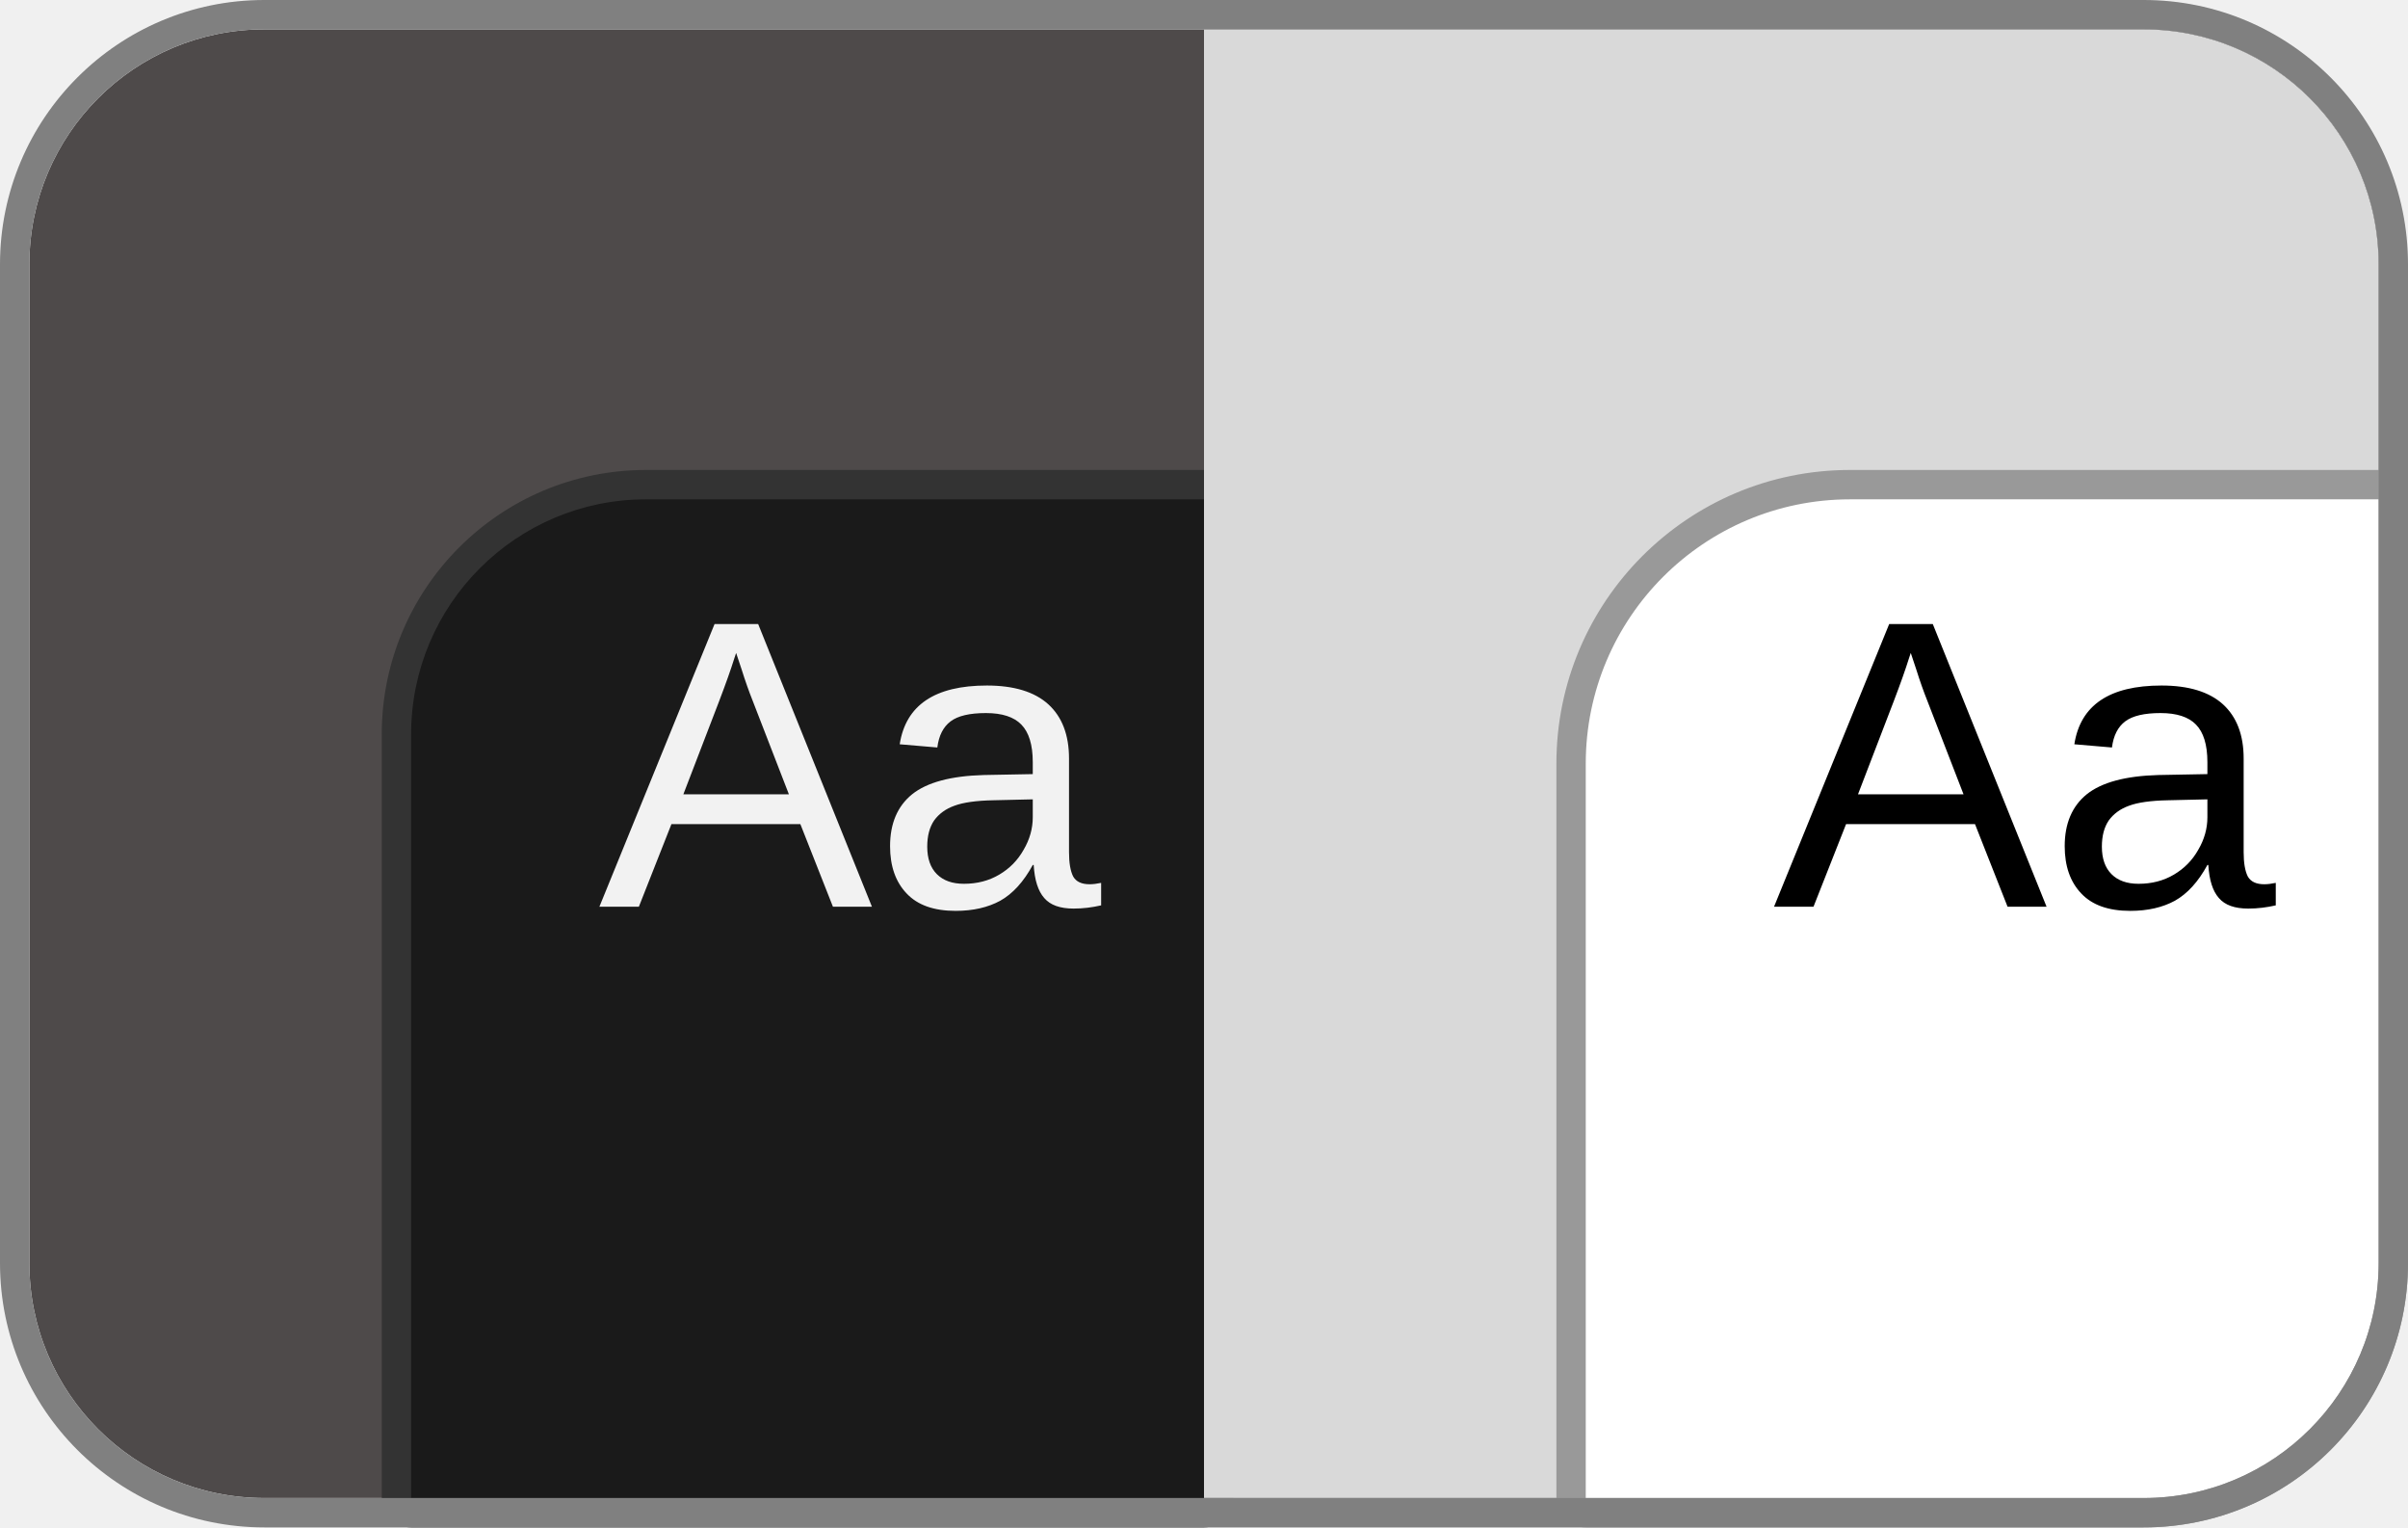
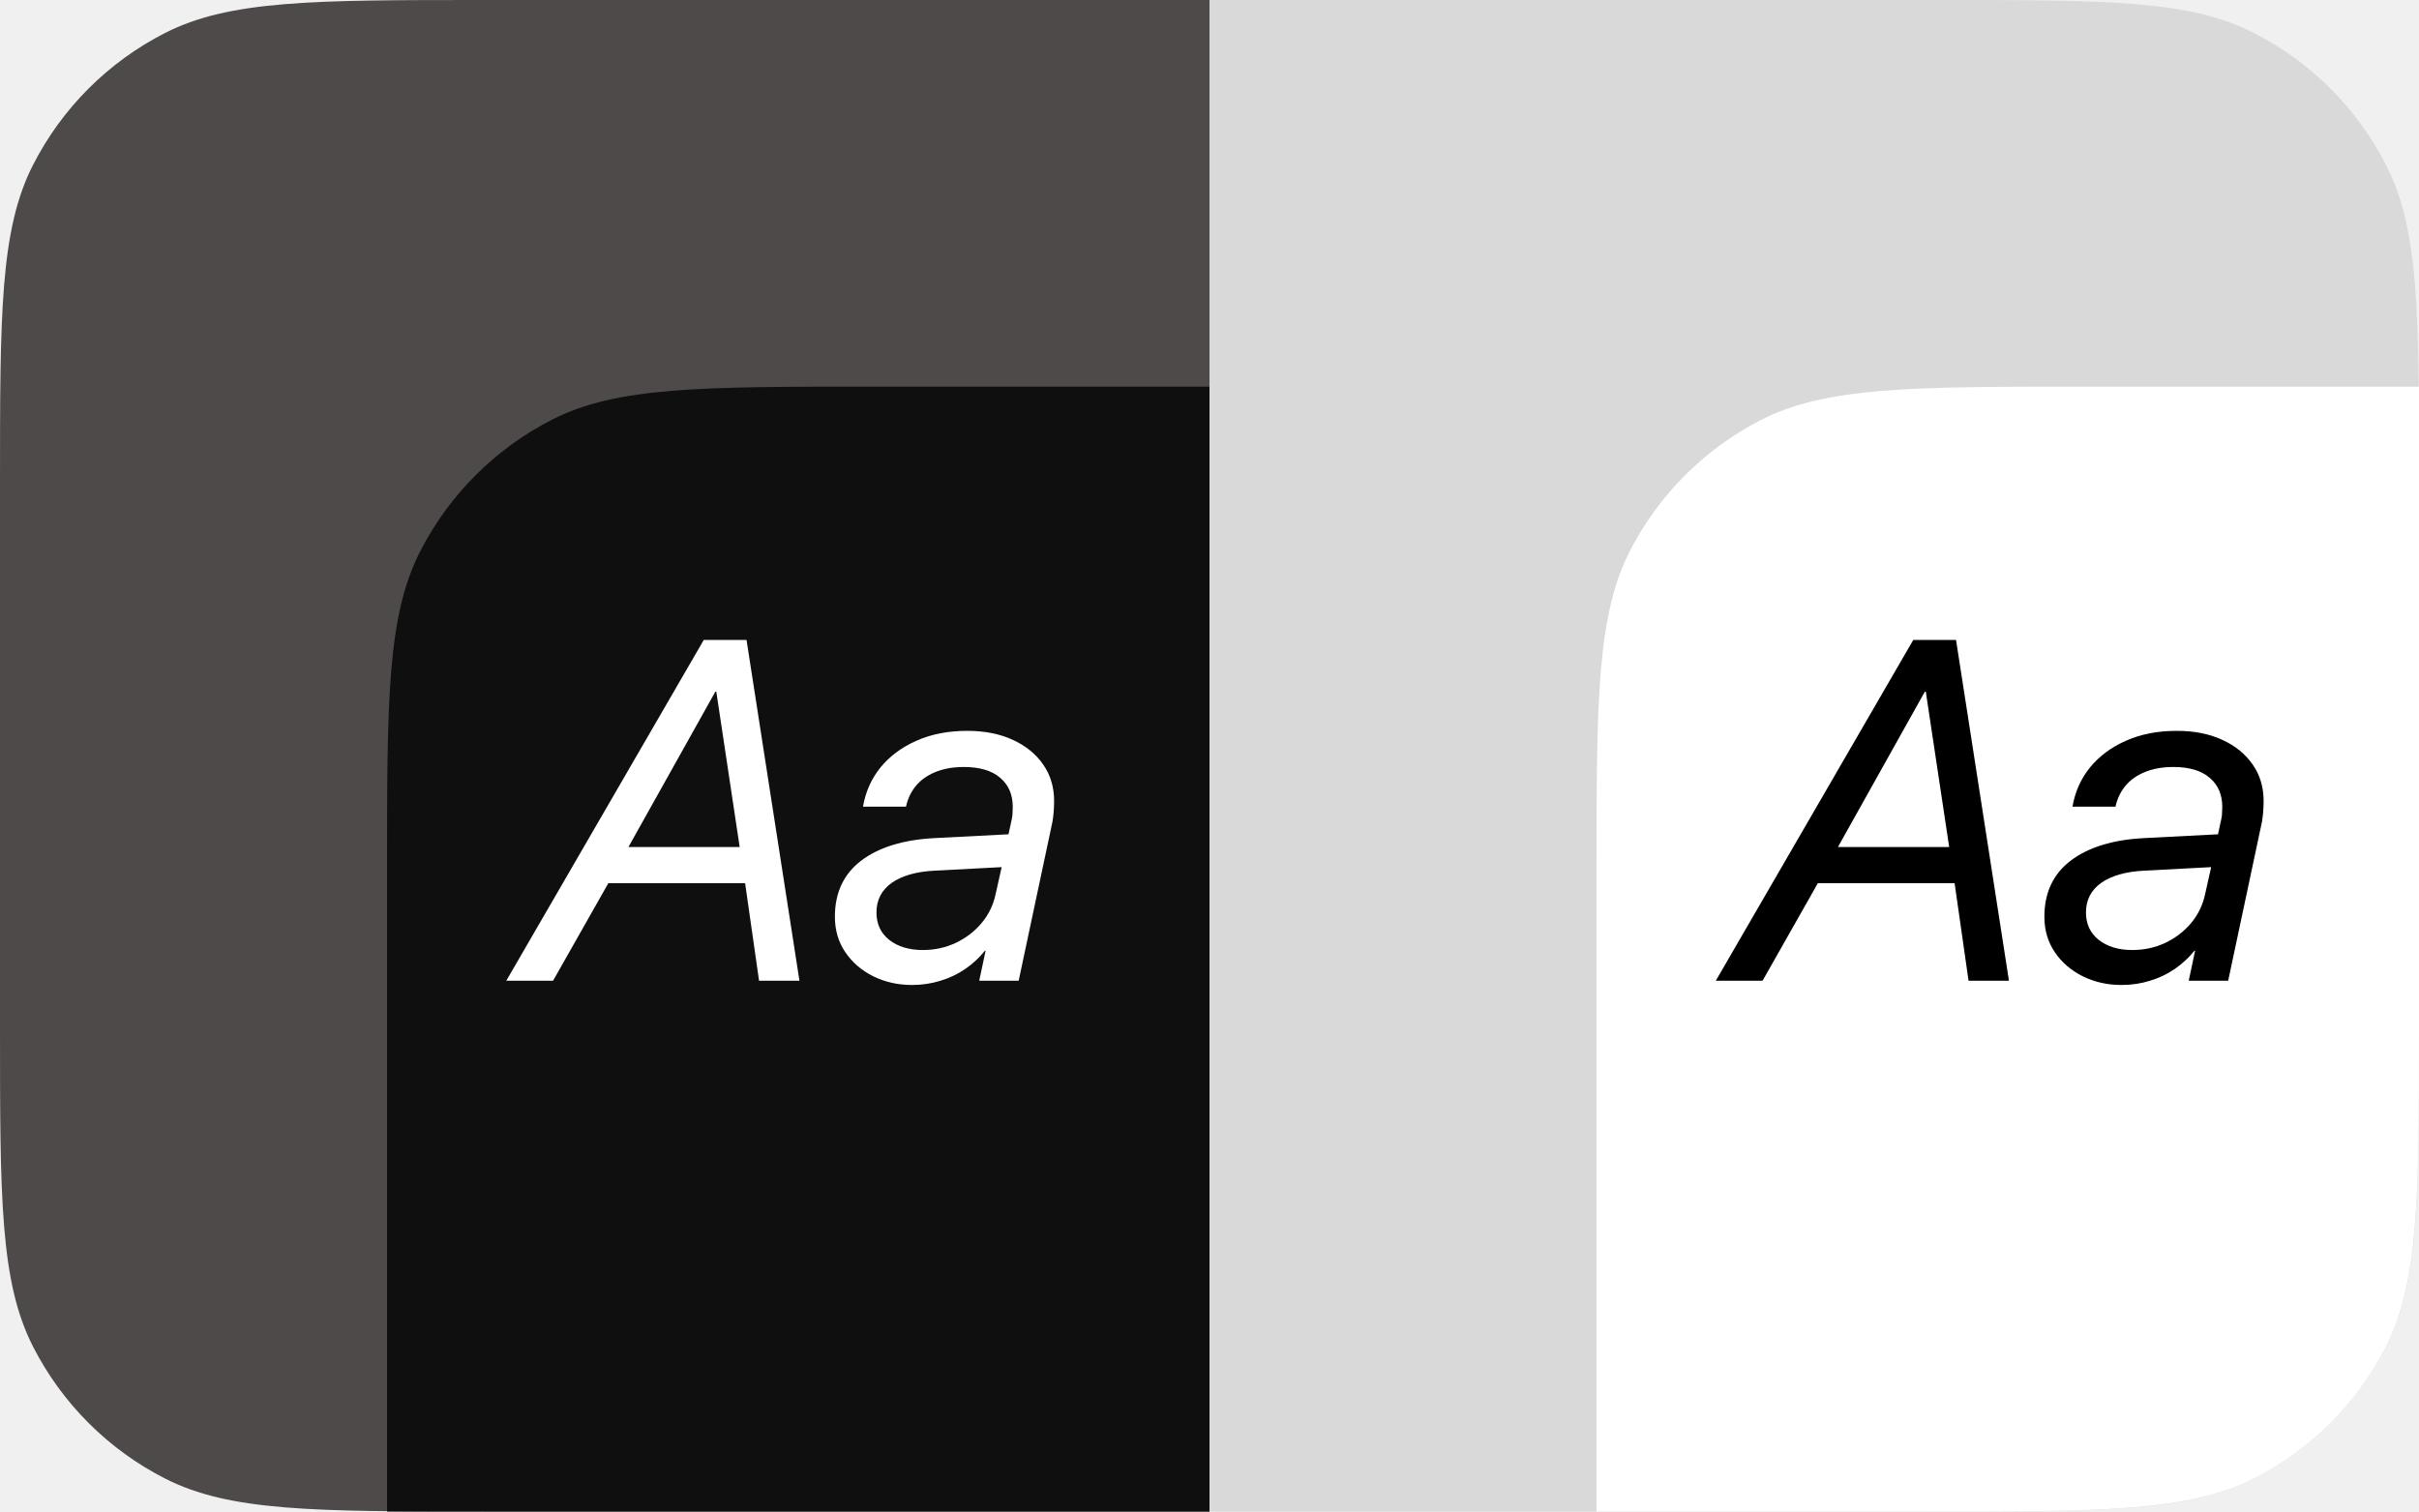
- <svg xmlns="http://www.w3.org/2000/svg" viewBox="0 0 82 52">
-   <defs>
-     <style>.cls-1{fill:#4e4a4a;}.cls-2{fill:#1a1a1a;}.cls-3{fill:#333;}.cls-4,.cls-8{font-size:14px;font-family:ArialMT, Arial;}.cls-4{fill:#f2f2f2;}.cls-5{fill:#d9d9d9;}.cls-6{fill:#fff;}.cls-7{fill:#999;}.cls-9{fill:gray;}</style>
-   </defs>
-   <g id="Layer_2" data-name="Layer 2">
-     <g id="Layer_3" data-name="Layer 3">
-       <g id="fill">
-         <rect class="cls-1" x="1" y="1" width="80" height="50" rx="8" />
-       </g>
-       <g id="small">
-         <path class="cls-2" d="M14,51.5a.5.5,0,0,1-.5-.5V25A8.51,8.51,0,0,1,22,16.5H41a.5.5,0,0,1,.5.5V51a.5.5,0,0,1-.5.5Z" />
-         <path class="cls-3" d="M41,17V51H14V25a8,8,0,0,1,8-8H41m0-1H22a9,9,0,0,0-9,9V51a1,1,0,0,0,1,1H41a1,1,0,0,0,1-1V17a1,1,0,0,0-1-1Z" />
-       </g>
-       <text class="cls-4" transform="translate(20.38 30.87)">Aa</text>
-       <path id="lgihtfill" class="cls-5" d="M41,1H73a8,8,0,0,1,8,8V43a8,8,0,0,1-8,8H41a0,0,0,0,1,0,0V1A0,0,0,0,1,41,1Z" />
-       <g id="small-2" data-name="small">
-         <path class="cls-6" d="M54,51.5a.5.5,0,0,1-.5-.5V26A9.51,9.51,0,0,1,63,16.5H81a.5.5,0,0,1,.5.5V43A8.51,8.51,0,0,1,73,51.5Z" />
-         <path class="cls-7" d="M81,17V43a8,8,0,0,1-8,8H54V26a9,9,0,0,1,9-9H81m0-1H63A10,10,0,0,0,53,26V51a1,1,0,0,0,1,1H73a9,9,0,0,0,9-9V17a1,1,0,0,0-1-1Z" />
-       </g>
-       <text id="lightAa" class="cls-8" transform="translate(60.38 30.87)">Aa</text>
-       <g id="stroke">
-         <path class="cls-9" d="M73,1a8,8,0,0,1,8,8V43a8,8,0,0,1-8,8H9a8,8,0,0,1-8-8V9A8,8,0,0,1,9,1H73m0-1H9A9,9,0,0,0,0,9V43a9,9,0,0,0,9,9H73a9,9,0,0,0,9-9V9a9,9,0,0,0-9-9Z" />
-       </g>
-     </g>
-   </g>
+ <svg xmlns="http://www.w3.org/2000/svg" width="160" height="100" viewBox="0 0 160 100" fill="none">
+   <path d="M0 32C0 20.799 0 15.198 2.18 10.92C4.097 7.157 7.157 4.097 10.92 2.18C15.198 0 20.799 0 32 0H80V100H32C20.799 100 15.198 100 10.92 97.82C7.157 95.903 4.097 92.843 2.18 89.08C0 84.802 0 79.201 0 68V32Z" fill="#4E4A4A" />
+   <path d="M25.6 57.581C25.6 46.38 25.6 40.78 27.78 36.502C29.697 32.738 32.757 29.679 36.52 27.761C40.798 25.581 46.399 25.581 57.6 25.581H80V100H25.6V57.581Z" fill="#0F0F0F" />
+   <path d="M80 0H128.2C139.212 0 144.719 0 148.94 2.109C152.814 4.045 155.955 7.186 157.891 11.06C160 15.281 160 20.788 160 31.8V68.2C160 79.212 160 84.719 157.891 88.94C155.955 92.814 152.814 95.955 148.94 97.891C144.719 100 139.212 100 128.2 100H80V0Z" fill="#D9D9D9" />
+   <path d="M105.6 57.781C105.6 46.392 105.6 40.697 107.852 36.362C109.749 32.709 112.728 29.731 116.38 27.833C120.715 25.581 126.41 25.581 137.8 25.581H160V67.8C160 79.19 160 84.885 157.748 89.219C155.851 92.872 152.872 95.851 149.219 97.748C144.885 100 139.19 100 127.8 100H105.6V57.781Z" fill="white" />
+   <path d="M127.316 45.759L121.566 56.04H128.925L127.378 45.759H127.316ZM130.206 64.884L129.284 58.431H120.238L116.581 64.884H113.488L126.55 42.337H129.378L132.878 64.884H130.206ZM141.034 62.852C141.816 62.852 142.54 62.696 143.206 62.384C143.873 62.071 144.441 61.639 144.909 61.087C145.378 60.535 145.691 59.899 145.847 59.181L146.253 57.368L141.816 57.602C140.597 57.665 139.649 57.936 138.972 58.415C138.305 58.894 137.972 59.545 137.972 60.368C137.972 61.129 138.253 61.733 138.816 62.181C139.389 62.629 140.128 62.852 141.034 62.852ZM140.316 65.165C139.389 65.165 138.534 64.972 137.753 64.587C136.982 64.201 136.368 63.67 135.909 62.993C135.451 62.316 135.222 61.535 135.222 60.649C135.222 59.056 135.805 57.816 136.972 56.931C138.149 56.045 139.774 55.55 141.847 55.446L146.706 55.196L146.925 54.181C146.956 54.045 146.972 53.915 146.972 53.79C146.982 53.655 146.988 53.519 146.988 53.384C146.988 52.571 146.712 51.931 146.159 51.462C145.607 50.983 144.805 50.743 143.753 50.743C143.024 50.743 142.389 50.858 141.847 51.087C141.316 51.306 140.889 51.613 140.566 52.009C140.253 52.394 140.04 52.847 139.925 53.368H137.081C137.248 52.389 137.633 51.524 138.238 50.774C138.852 50.024 139.644 49.436 140.613 49.009C141.592 48.571 142.712 48.352 143.972 48.352C145.128 48.352 146.133 48.55 146.988 48.946C147.852 49.342 148.524 49.889 149.003 50.587C149.482 51.274 149.722 52.077 149.722 52.993C149.722 53.254 149.712 53.504 149.691 53.743C149.67 53.972 149.644 54.181 149.613 54.368L147.378 64.884H144.769L145.191 62.899H145.144C144.779 63.358 144.347 63.759 143.847 64.103C143.347 64.446 142.8 64.707 142.206 64.884C141.613 65.071 140.982 65.165 140.316 65.165Z" fill="black" />
+   <path d="M47.316 45.759L41.566 56.04H48.925L47.378 45.759H47.316ZM50.206 64.884L49.284 58.431H40.237L36.581 64.884H33.487L46.55 42.337H49.378L52.878 64.884H50.206ZM61.034 62.852C61.816 62.852 62.54 62.696 63.206 62.384C63.873 62.071 64.441 61.639 64.909 61.087C65.378 60.535 65.691 59.899 65.847 59.181L66.253 57.368L61.816 57.602C60.597 57.665 59.649 57.936 58.972 58.415C58.305 58.894 57.972 59.545 57.972 60.368C57.972 61.129 58.253 61.733 58.816 62.181C59.389 62.629 60.128 62.852 61.034 62.852ZM60.316 65.165C59.389 65.165 58.534 64.972 57.753 64.587C56.982 64.201 56.368 63.67 55.909 62.993C55.451 62.316 55.222 61.535 55.222 60.649C55.222 59.056 55.805 57.816 56.972 56.931C58.149 56.045 59.774 55.55 61.847 55.446L66.706 55.196L66.925 54.181C66.956 54.045 66.972 53.915 66.972 53.79C66.982 53.655 66.987 53.519 66.987 53.384C66.987 52.571 66.712 51.931 66.159 51.462C65.607 50.983 64.805 50.743 63.753 50.743C63.024 50.743 62.389 50.858 61.847 51.087C61.316 51.306 60.889 51.613 60.566 52.009C60.253 52.394 60.04 52.847 59.925 53.368H57.081C57.248 52.389 57.633 51.524 58.237 50.774C58.852 50.024 59.644 49.436 60.612 49.009C61.592 48.571 62.712 48.352 63.972 48.352C65.128 48.352 66.133 48.55 66.987 48.946C67.852 49.342 68.524 49.889 69.003 50.587C69.482 51.274 69.722 52.077 69.722 52.993C69.722 53.254 69.712 53.504 69.691 53.743C69.67 53.972 69.644 54.181 69.612 54.368L67.378 64.884H64.769L65.191 62.899H65.144C64.779 63.358 64.347 63.759 63.847 64.103C63.347 64.446 62.8 64.707 62.206 64.884C61.612 65.071 60.982 65.165 60.316 65.165Z" fill="white" />
</svg>
